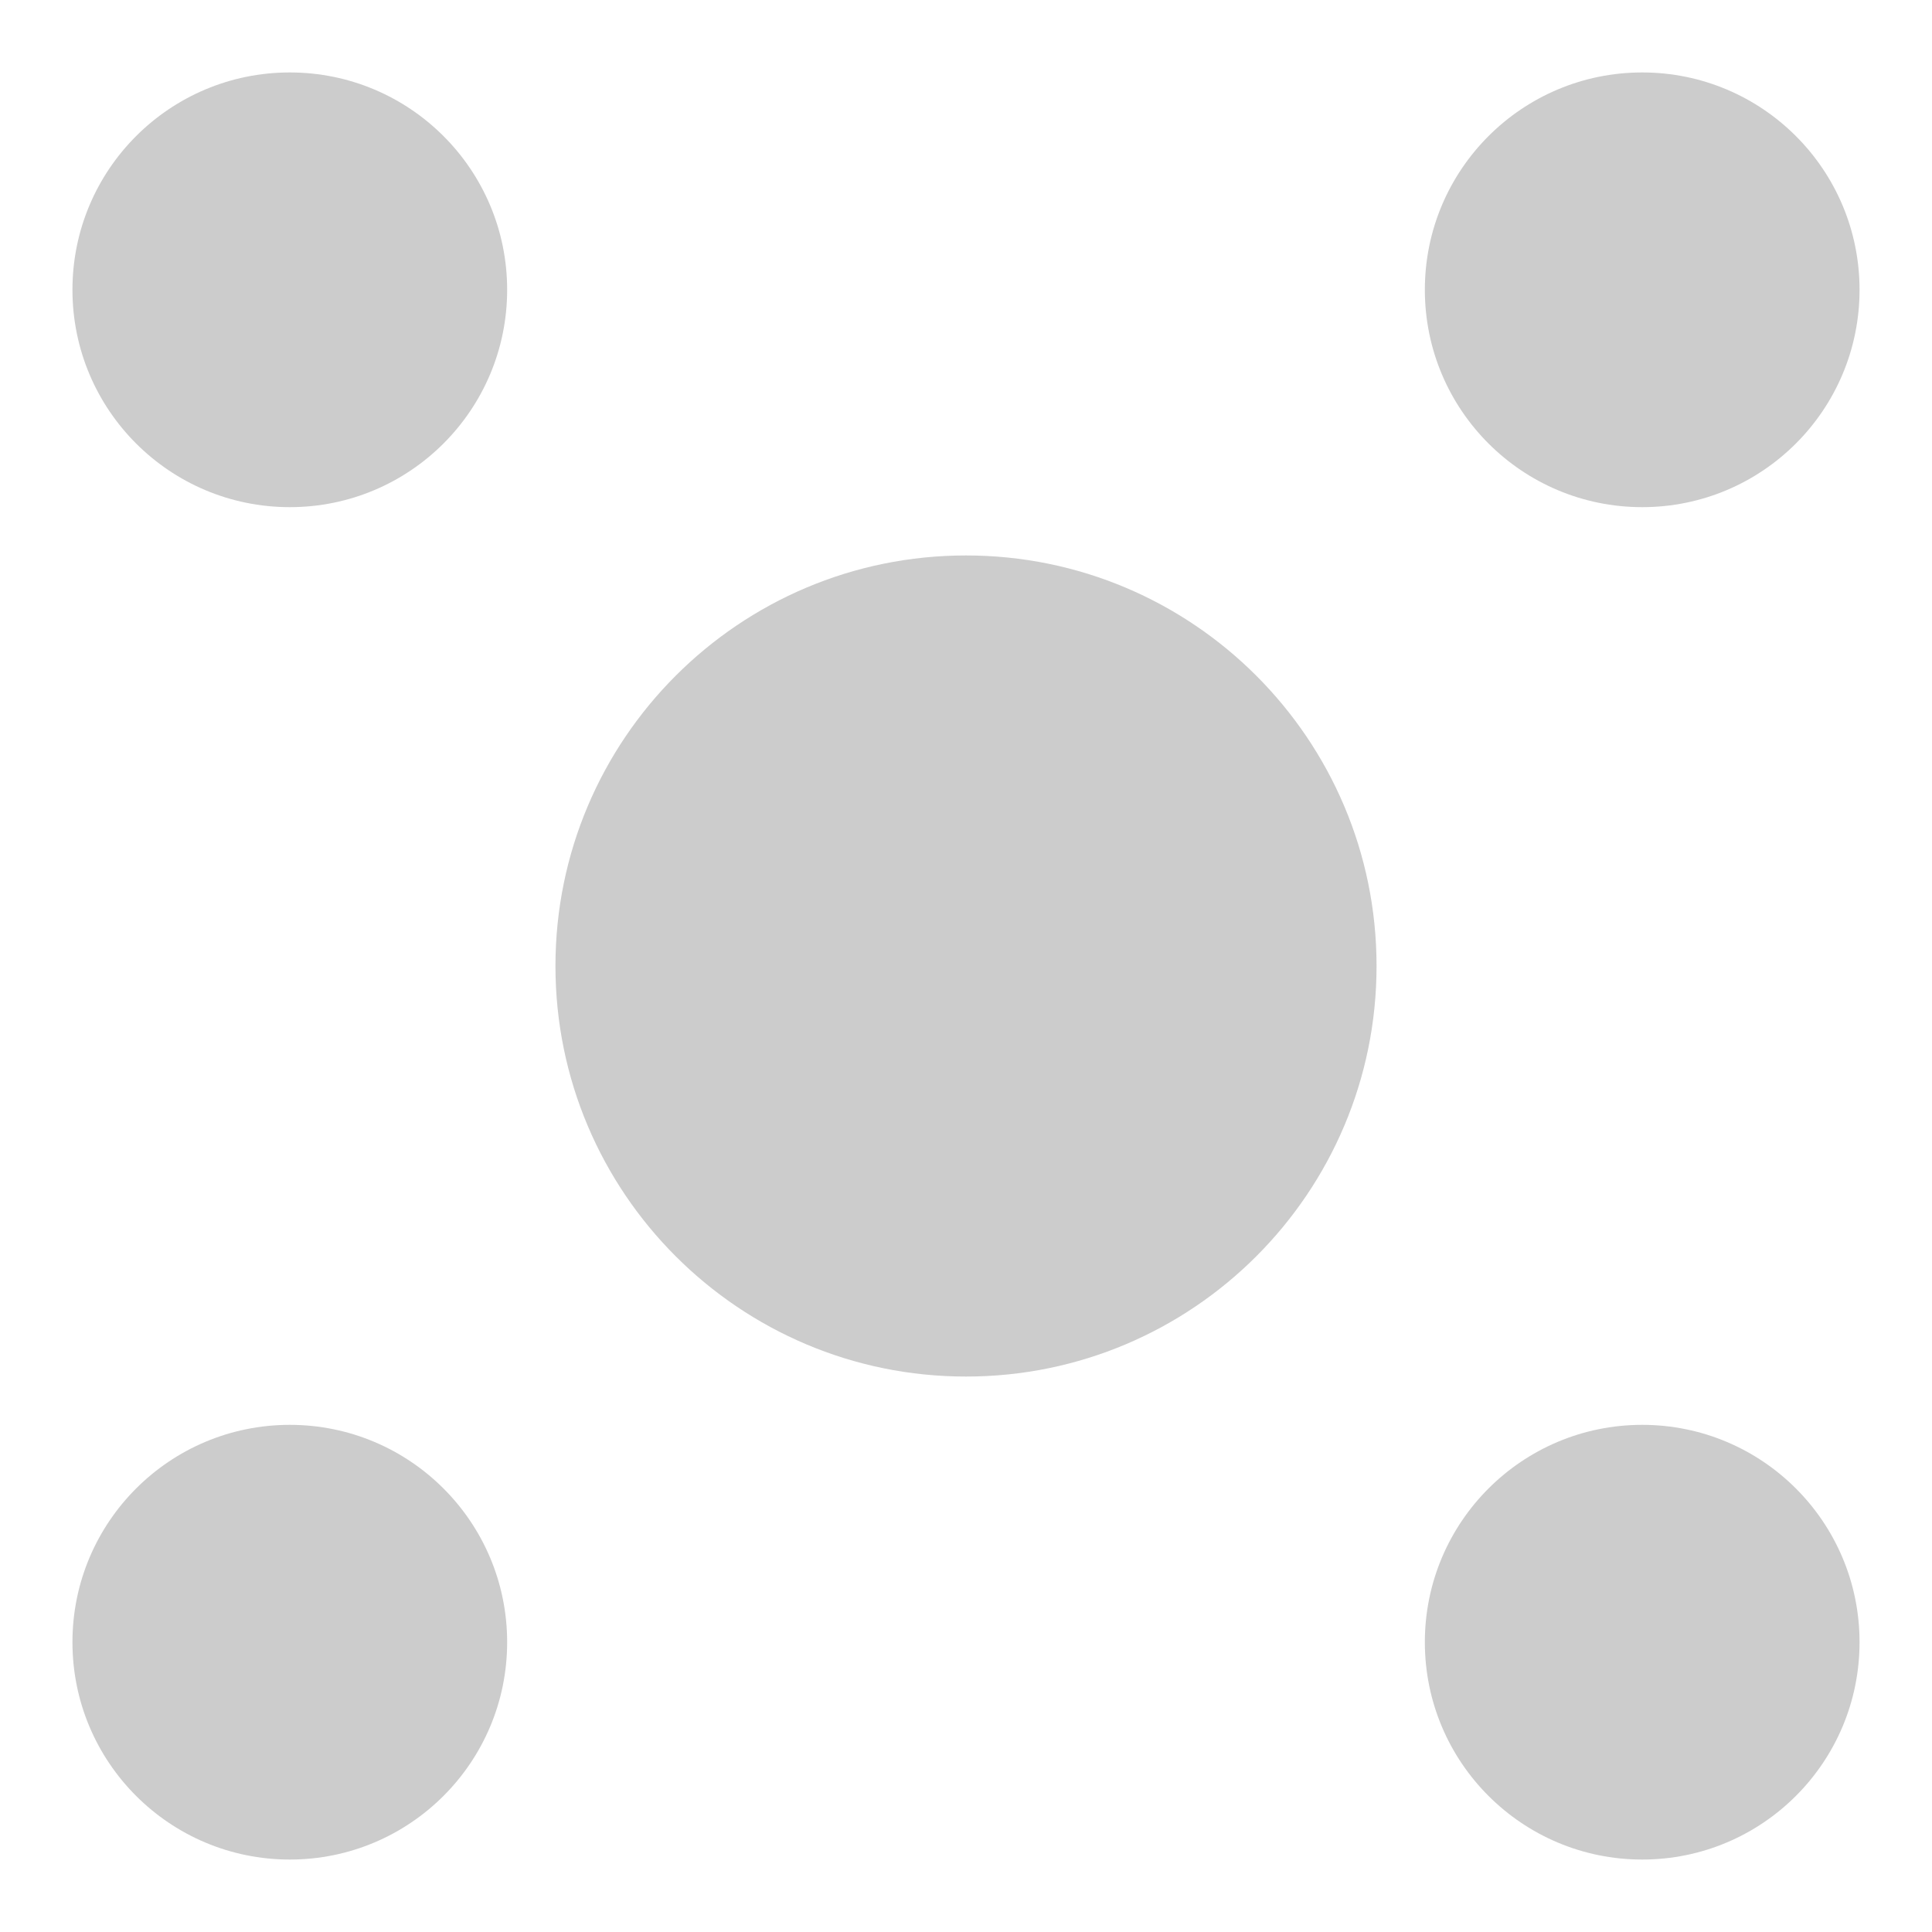
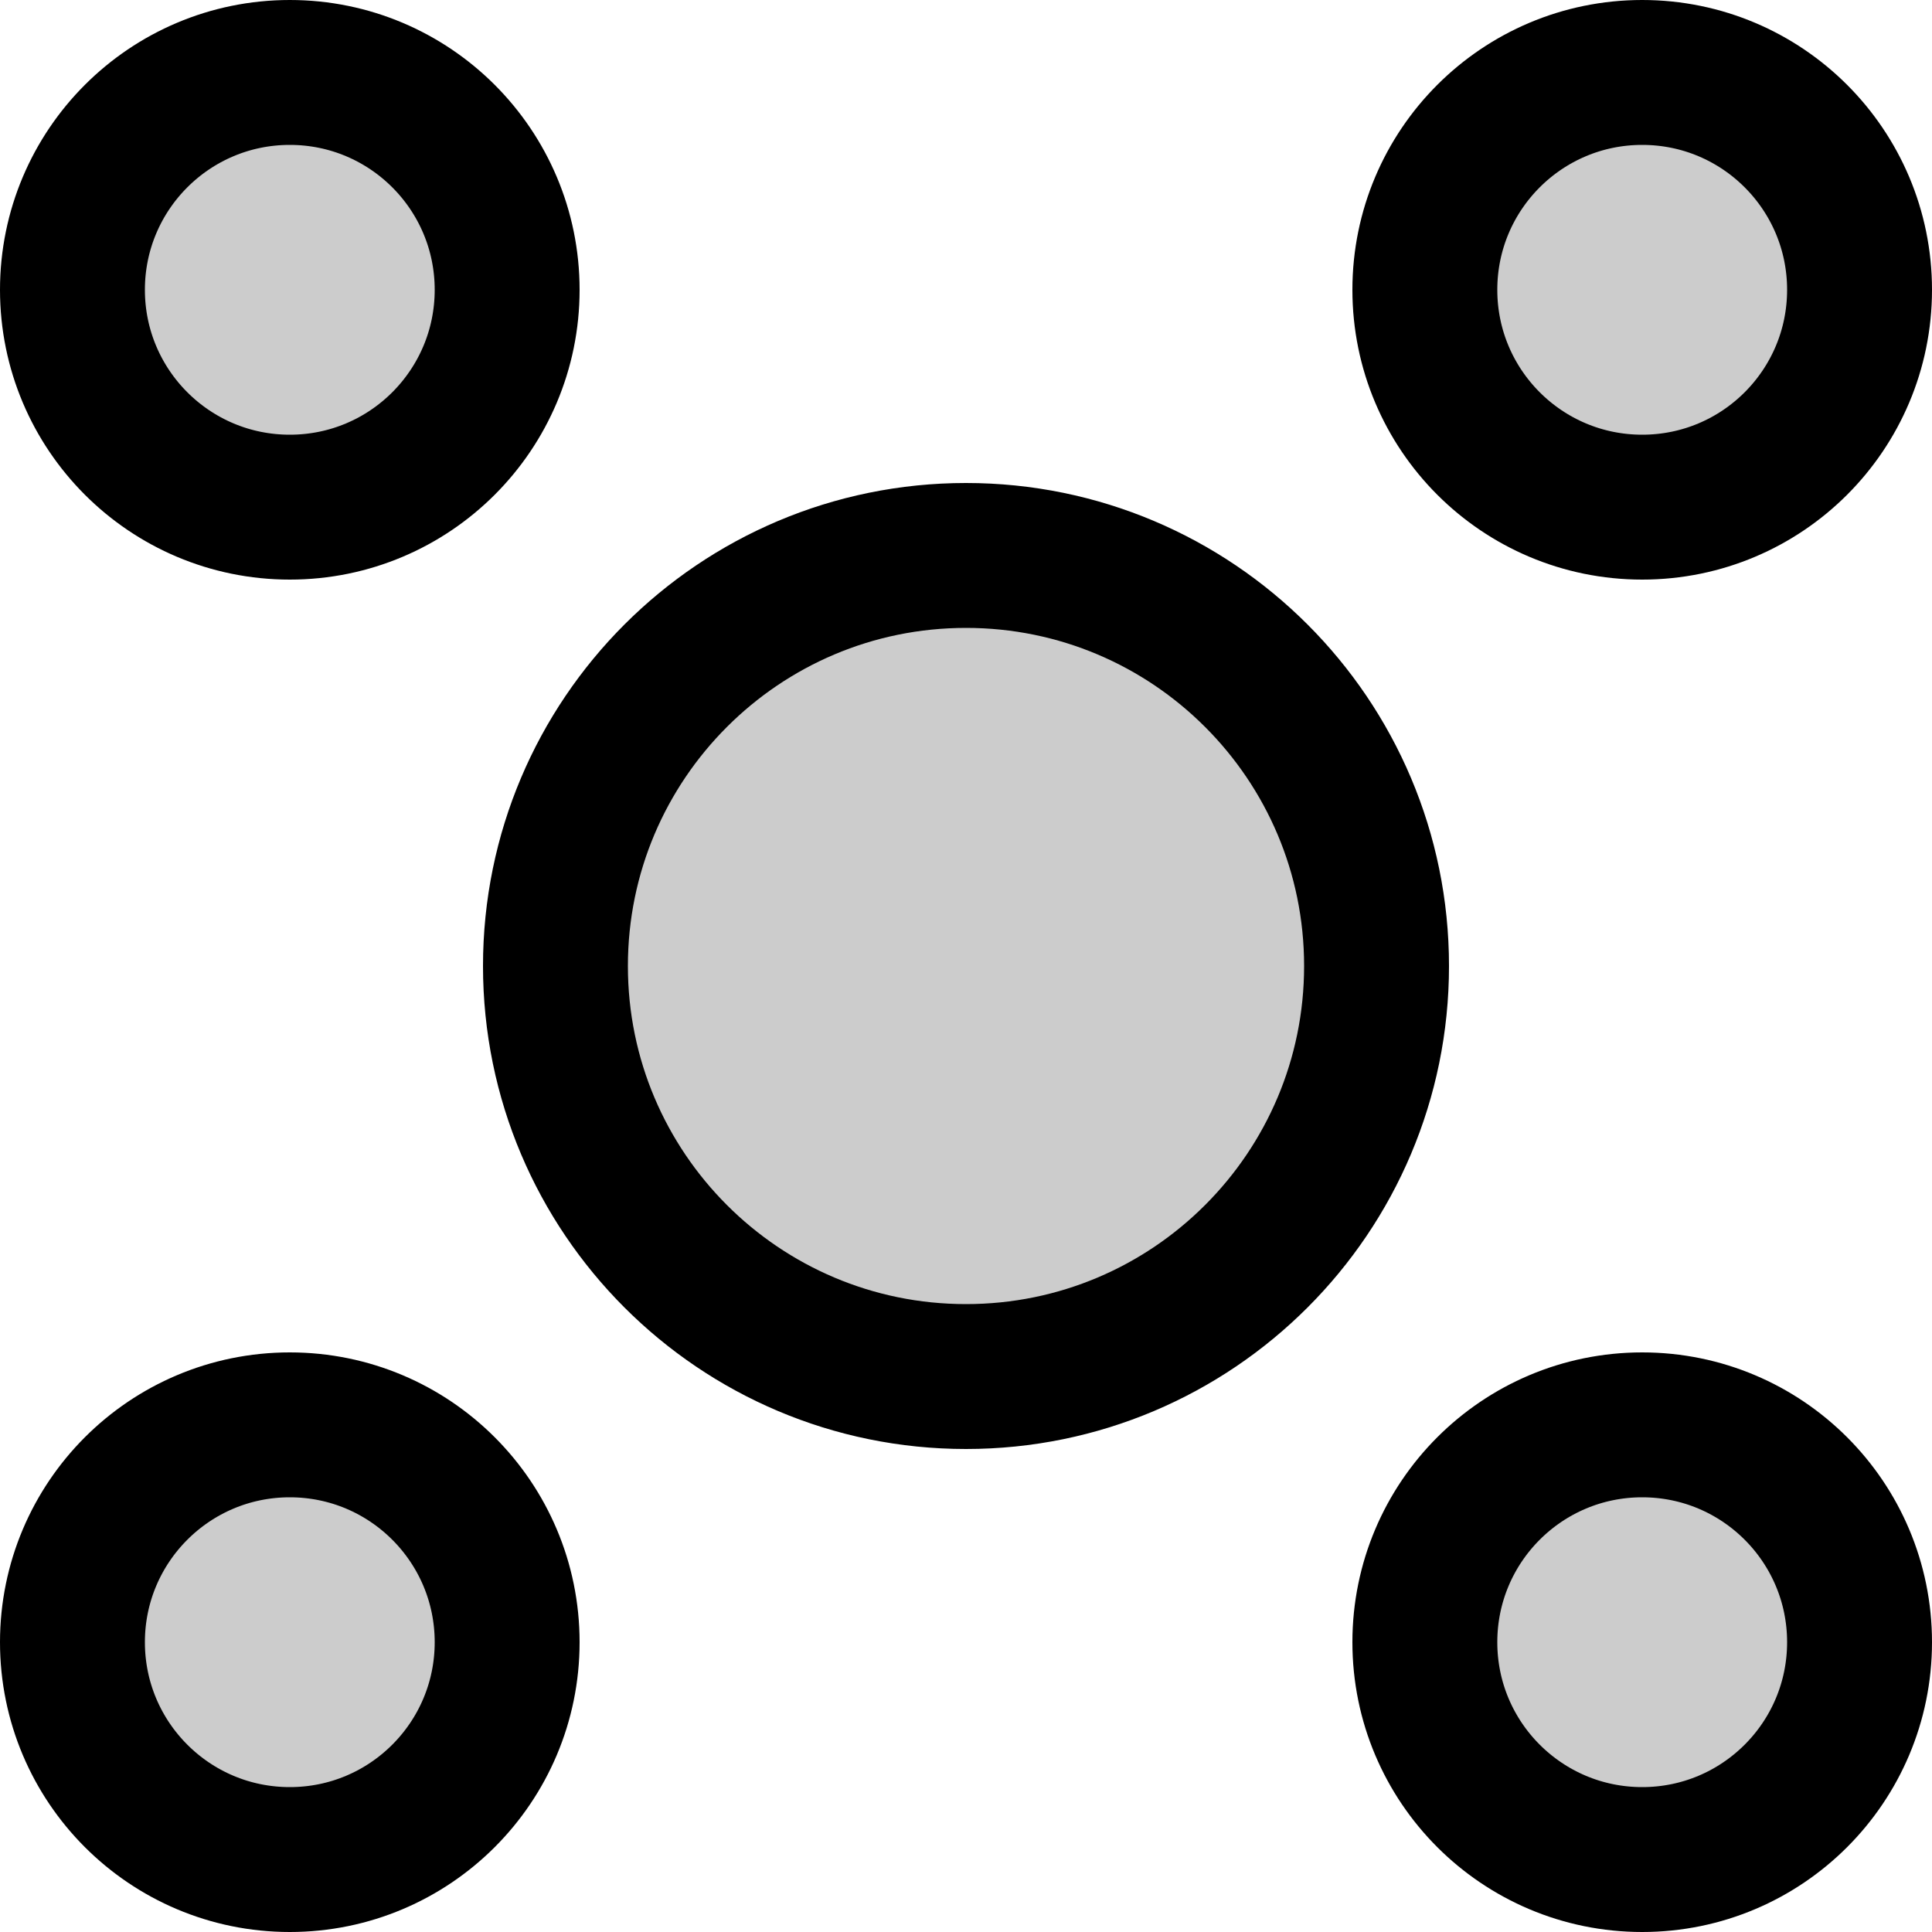
- <svg xmlns="http://www.w3.org/2000/svg" width="20" height="20" viewBox="0 0 20 20" fill="" class="site-nav-dropdown-icon">
-   <path d="M14.25 10C14.25 12.347 12.347 14.25 10 14.25C7.653 14.25 5.75 12.347 5.75 10C5.75 7.653 7.653 5.75 10 5.75C12.347 5.75 14.25 7.653 14.25 10ZM5.25 17C5.25 18.243 4.243 19.25 3 19.25C1.757 19.25 0.75 18.243 0.75 17C0.75 15.757 1.757 14.75 3 14.75C4.243 14.75 5.25 15.757 5.25 17ZM5.25 3C5.25 4.243 4.243 5.25 3 5.25C1.757 5.25 0.75 4.243 0.75 3C0.75 1.757 1.757 0.75 3 0.75C4.243 0.75 5.25 1.757 5.25 3ZM19.25 17C19.25 18.243 18.243 19.25 17 19.25C15.757 19.25 14.75 18.243 14.75 17C14.75 15.757 15.757 14.75 17 14.75C18.243 14.75 19.25 15.757 19.25 17ZM19.25 3C19.25 4.243 18.243 5.25 17 5.25C15.757 5.25 14.75 4.243 14.75 3C14.75 1.757 15.757 0.75 17 0.75C18.243 0.75 19.25 1.757 19.25 3Z" fill="" fill-opacity="0.2" stroke="inherit" stroke-width="1.5" />
+ <svg xmlns="http://www.w3.org/2000/svg" width="20" height="20" viewBox="0 0 20 20" fill="none" class="site-nav-dropdown-icon">
+   <path d="M14.25 10C14.25 12.347 12.347 14.25 10 14.25C7.653 14.25 5.75 12.347 5.75 10C5.75 7.653 7.653 5.75 10 5.75C12.347 5.75 14.25 7.653 14.25 10ZM5.25 17C5.25 18.243 4.243 19.25 3 19.25C1.757 19.25 0.75 18.243 0.75 17C0.75 15.757 1.757 14.75 3 14.75C4.243 14.75 5.25 15.757 5.25 17ZM5.25 3C5.25 4.243 4.243 5.25 3 5.25C1.757 5.25 0.75 4.243 0.75 3C0.75 1.757 1.757 0.75 3 0.75C4.243 0.75 5.25 1.757 5.25 3ZM19.25 17C19.25 18.243 18.243 19.25 17 19.25C15.757 19.25 14.75 18.243 14.75 17C14.75 15.757 15.757 14.75 17 14.75C18.243 14.75 19.25 15.757 19.25 17ZM19.25 3C19.25 4.243 18.243 5.25 17 5.25C15.757 5.25 14.75 4.243 14.75 3C14.75 1.757 15.757 0.75 17 0.75C18.243 0.75 19.25 1.757 19.25 3Z" fill="currentColor" fill-opacity="0.2" stroke="currentColor" stroke-width="1.5" />
</svg>
